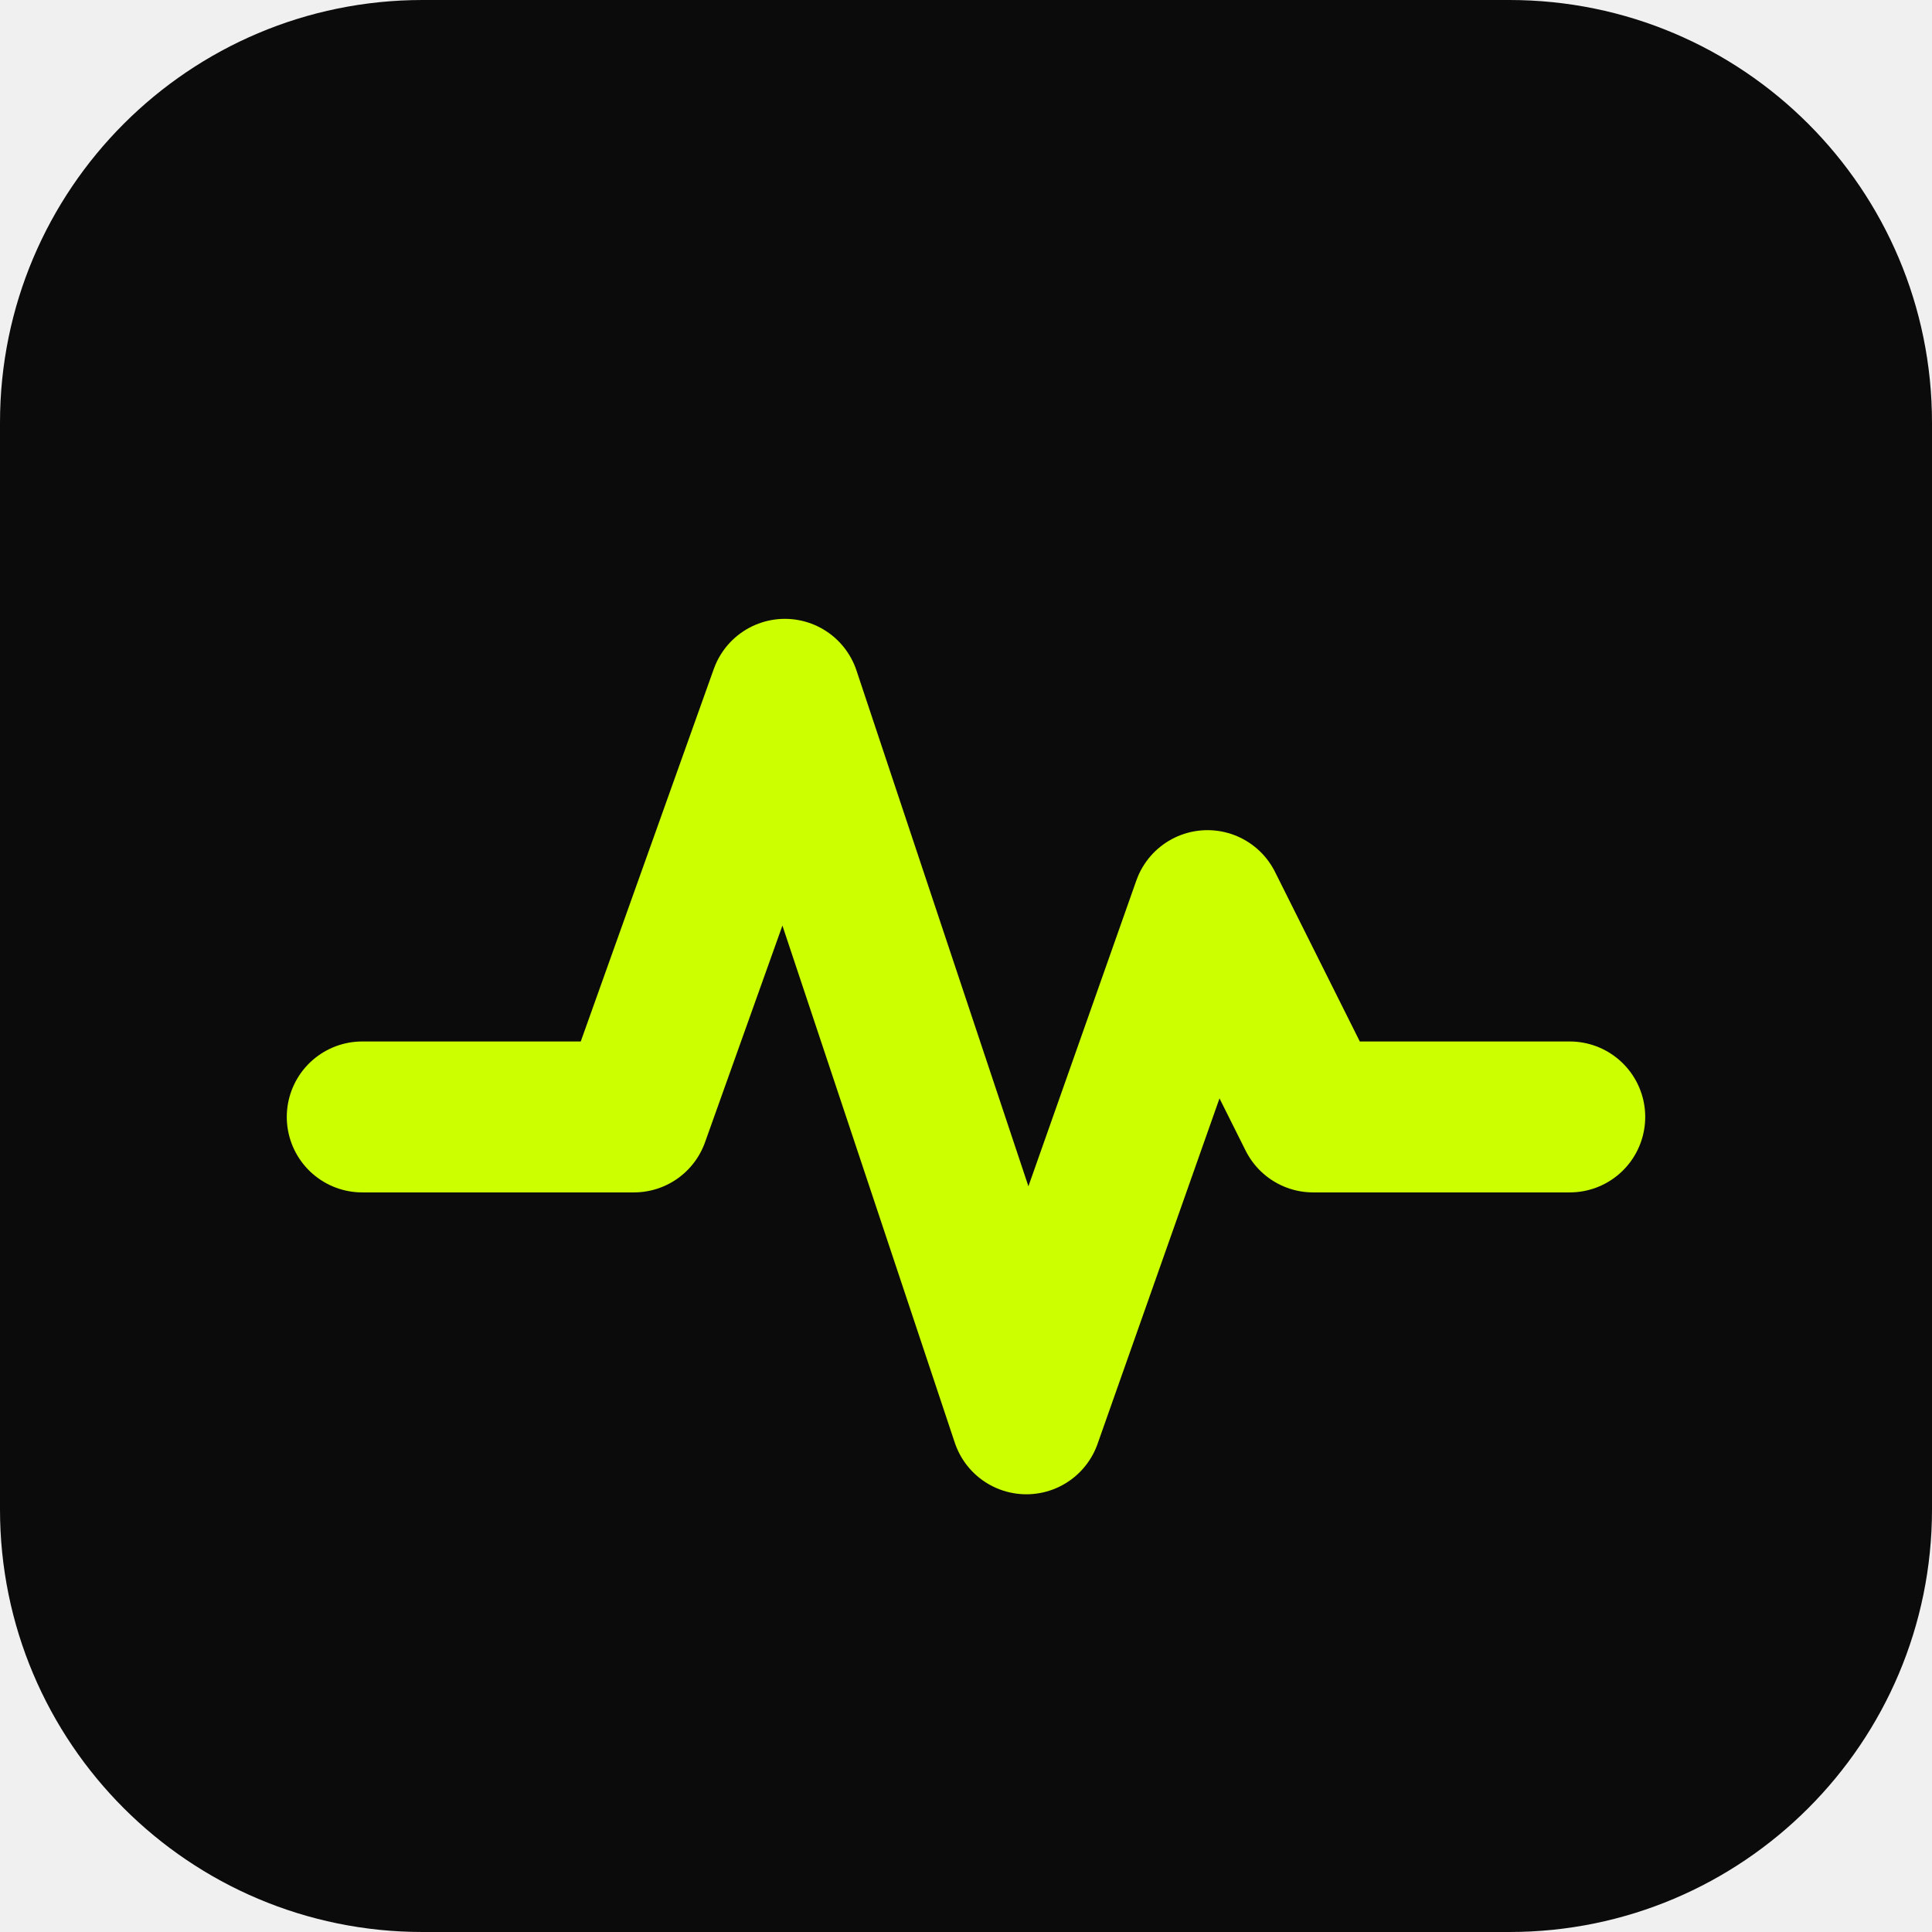
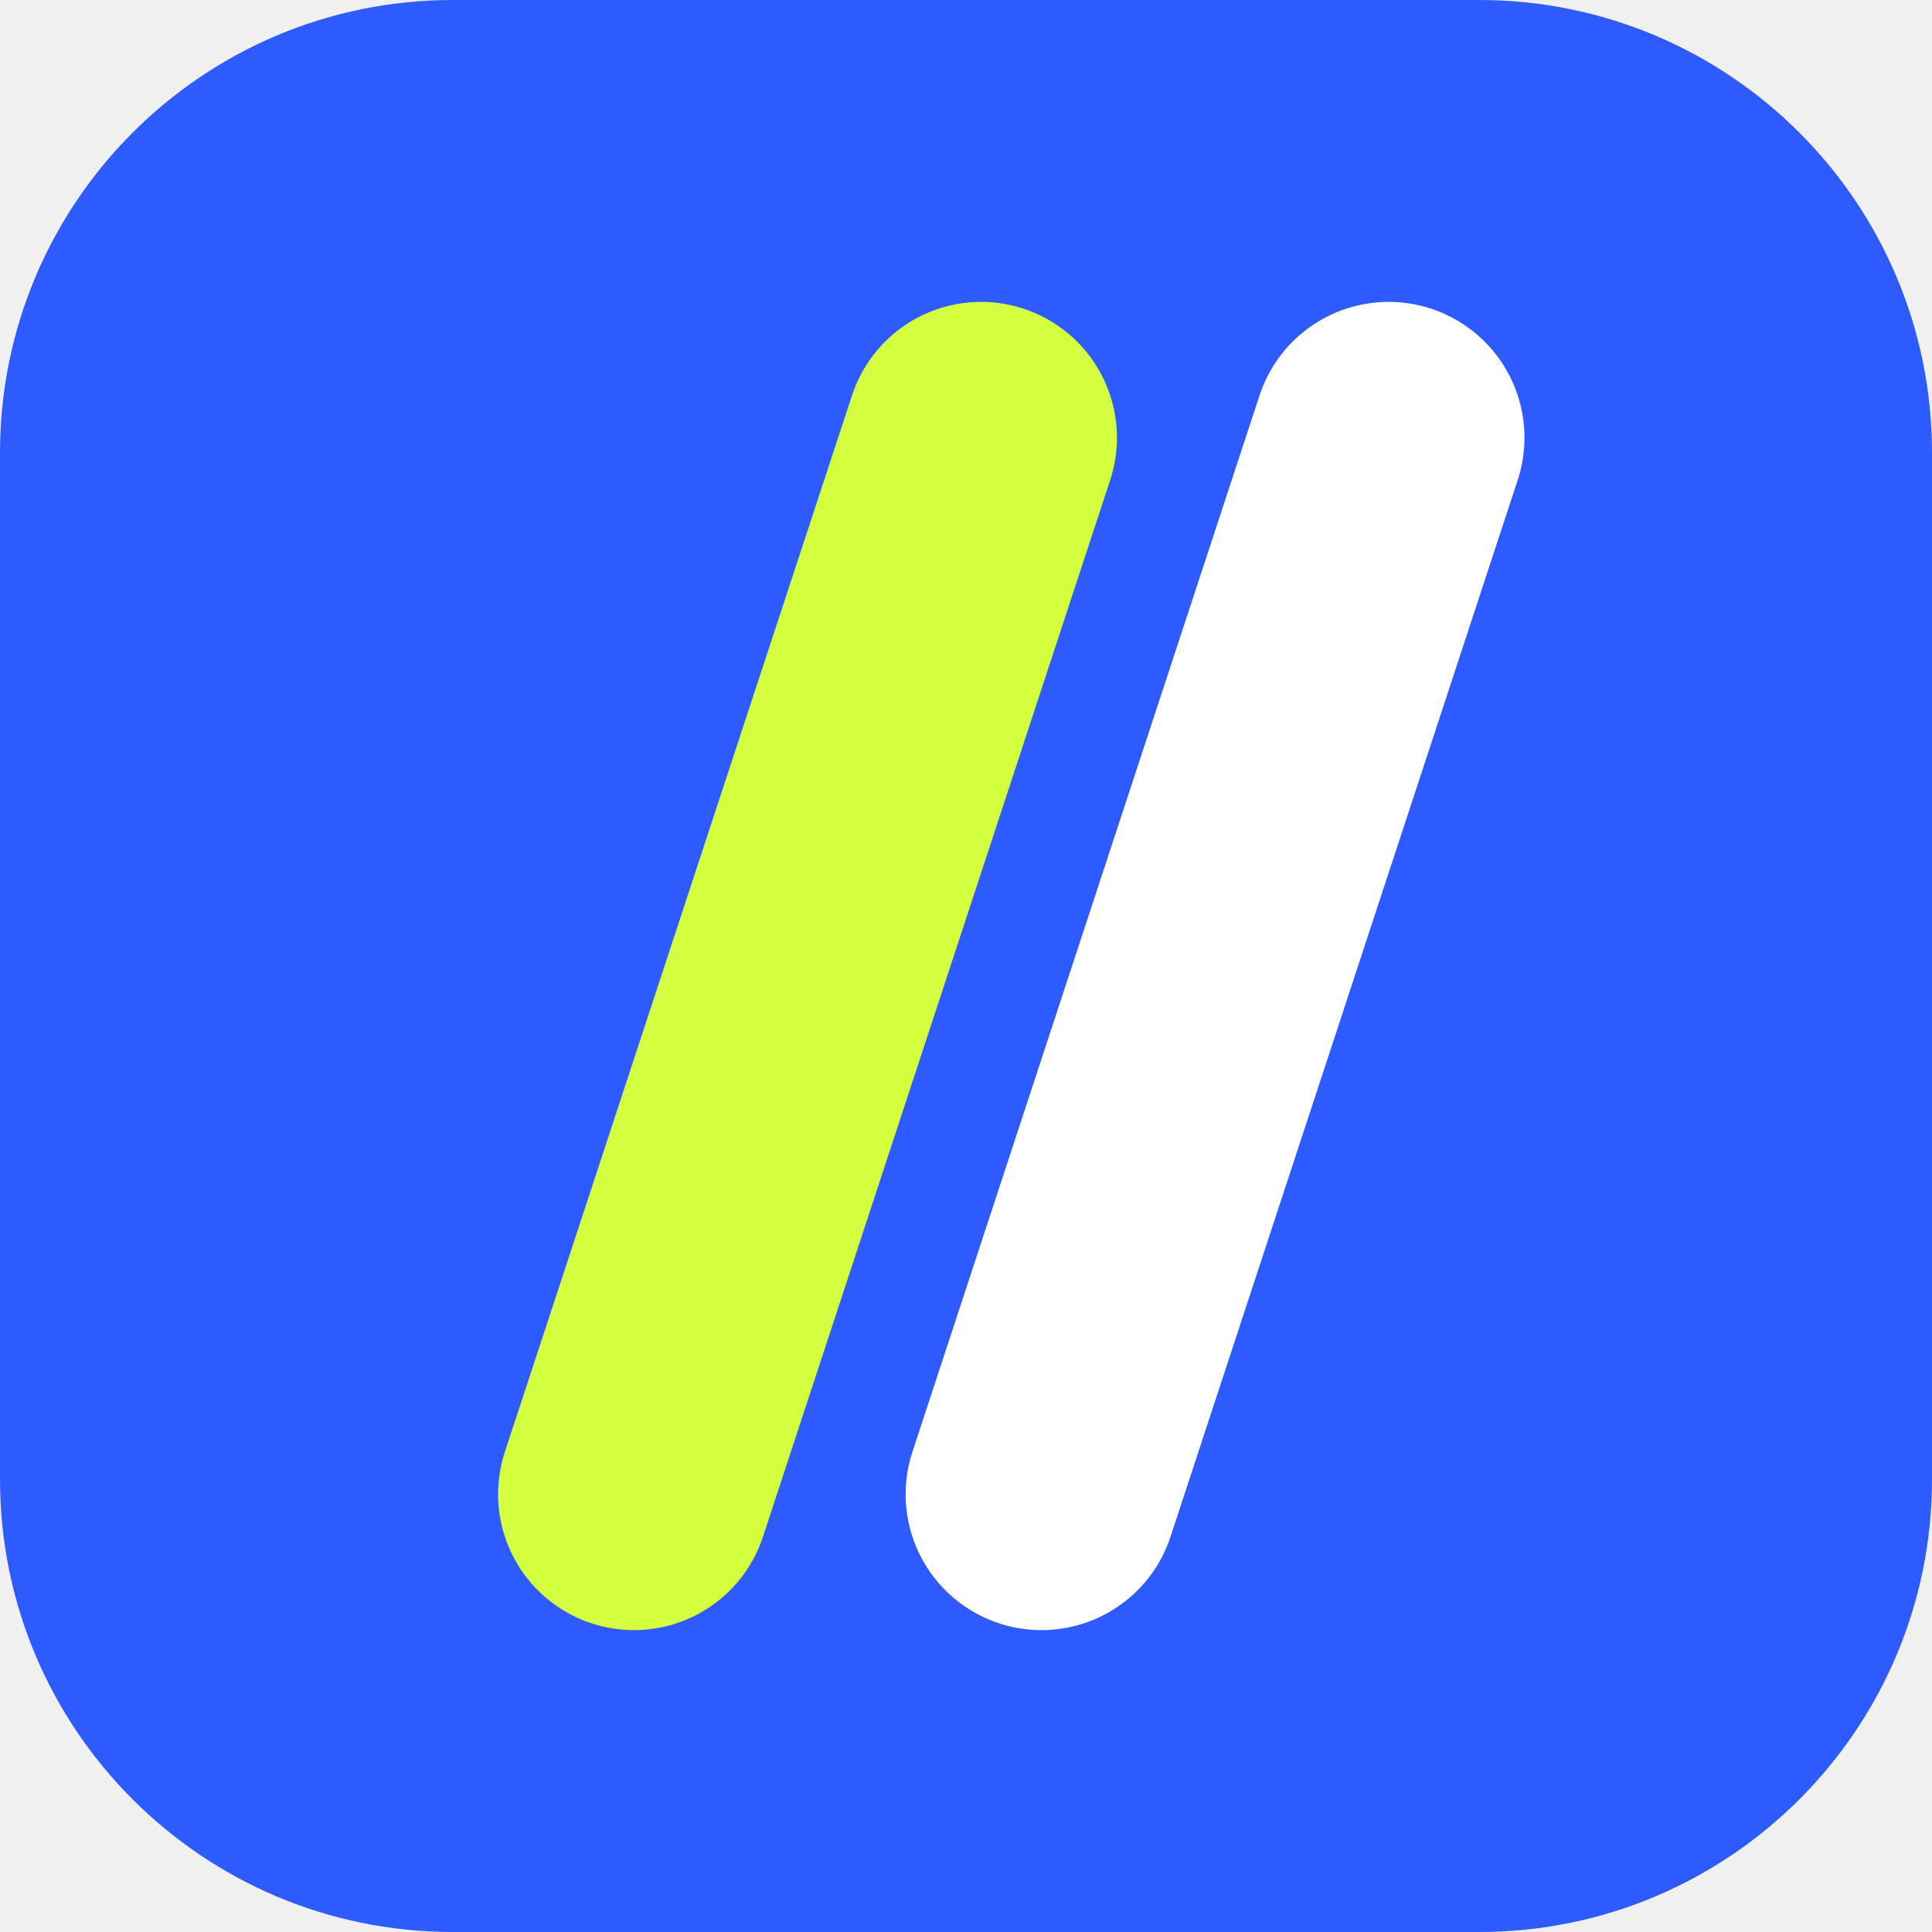
<svg xmlns="http://www.w3.org/2000/svg" viewBox="0 0 512 512">
-   <rect width="512" height="512" rx="112" fill="#0B0B0C" />
-   <path d="M96 296h72l40-112 64 192 48-136 28 56h68" fill="none" stroke="#CCFF00" stroke-width="40" stroke-linecap="round" stroke-linejoin="round" />
+   <rect width="512" height="512" rx="120" fill="#2E5BFF" />
+   <path d="M168 396 L260 116" stroke="#D4FF3F" stroke-width="72" stroke-linecap="round" />
+   <path d="M276 396 L368 116" stroke="#FFFFFF" stroke-width="72" stroke-linecap="round" />
</svg>
